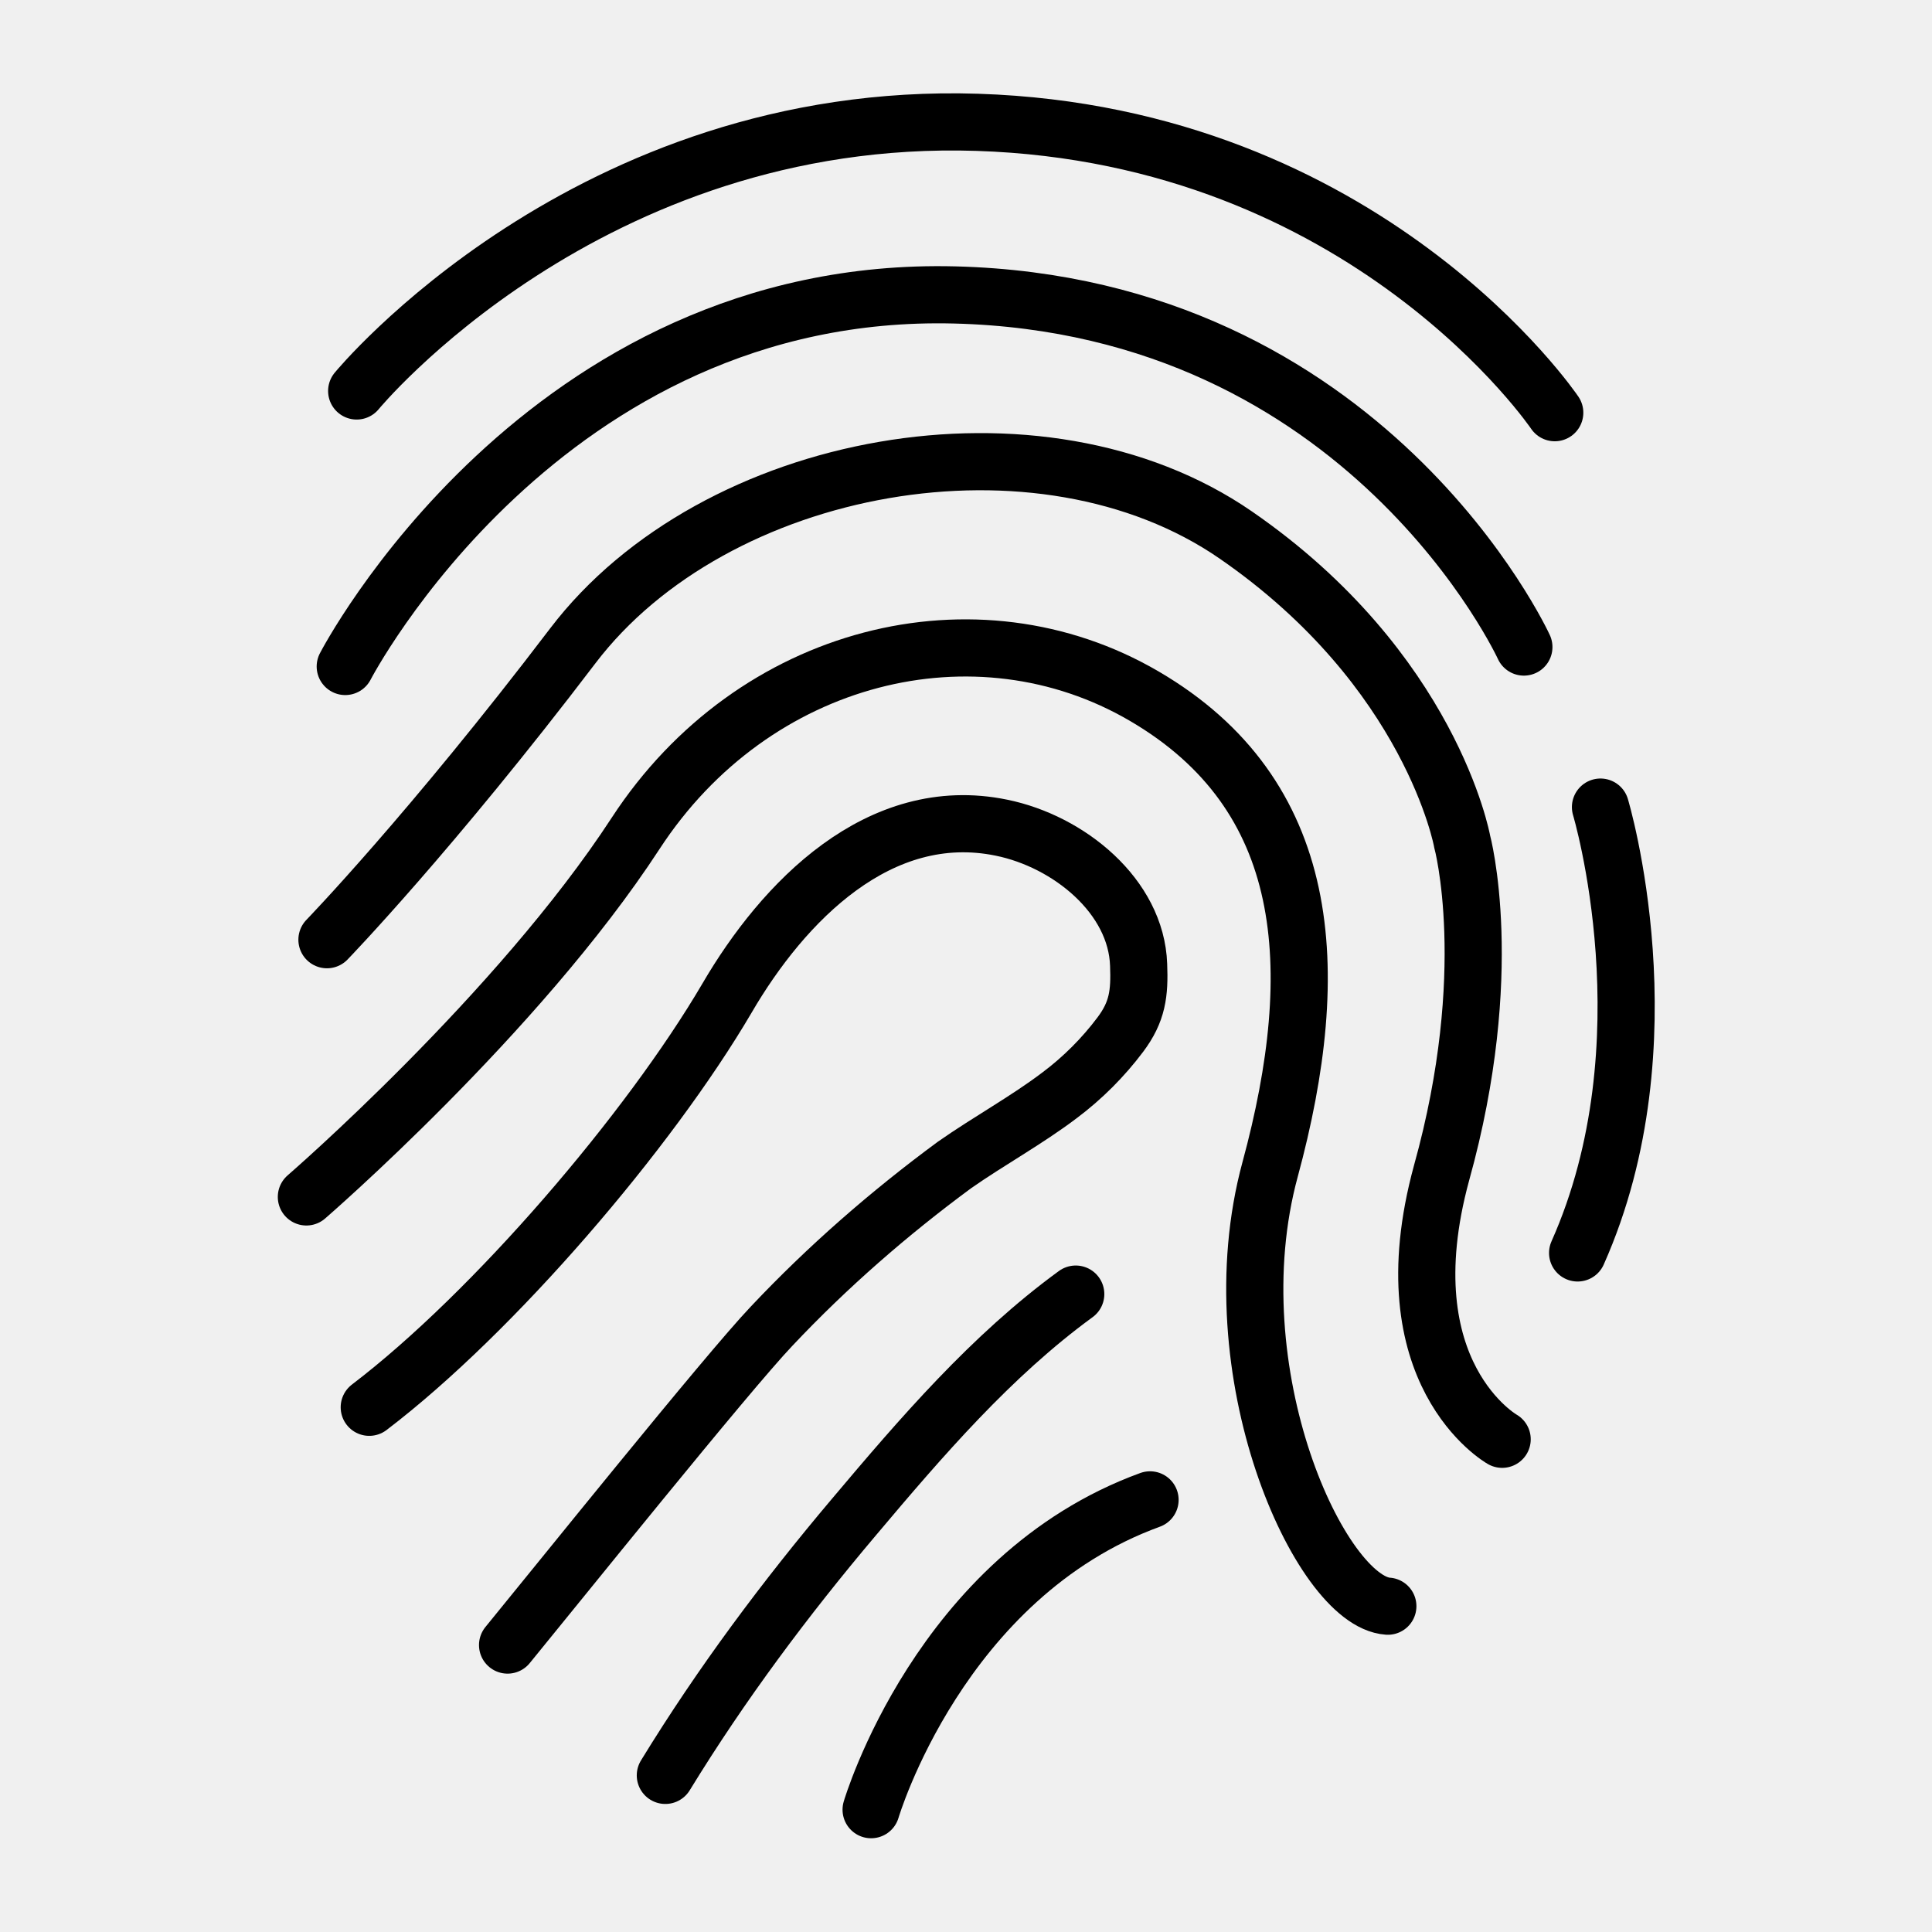
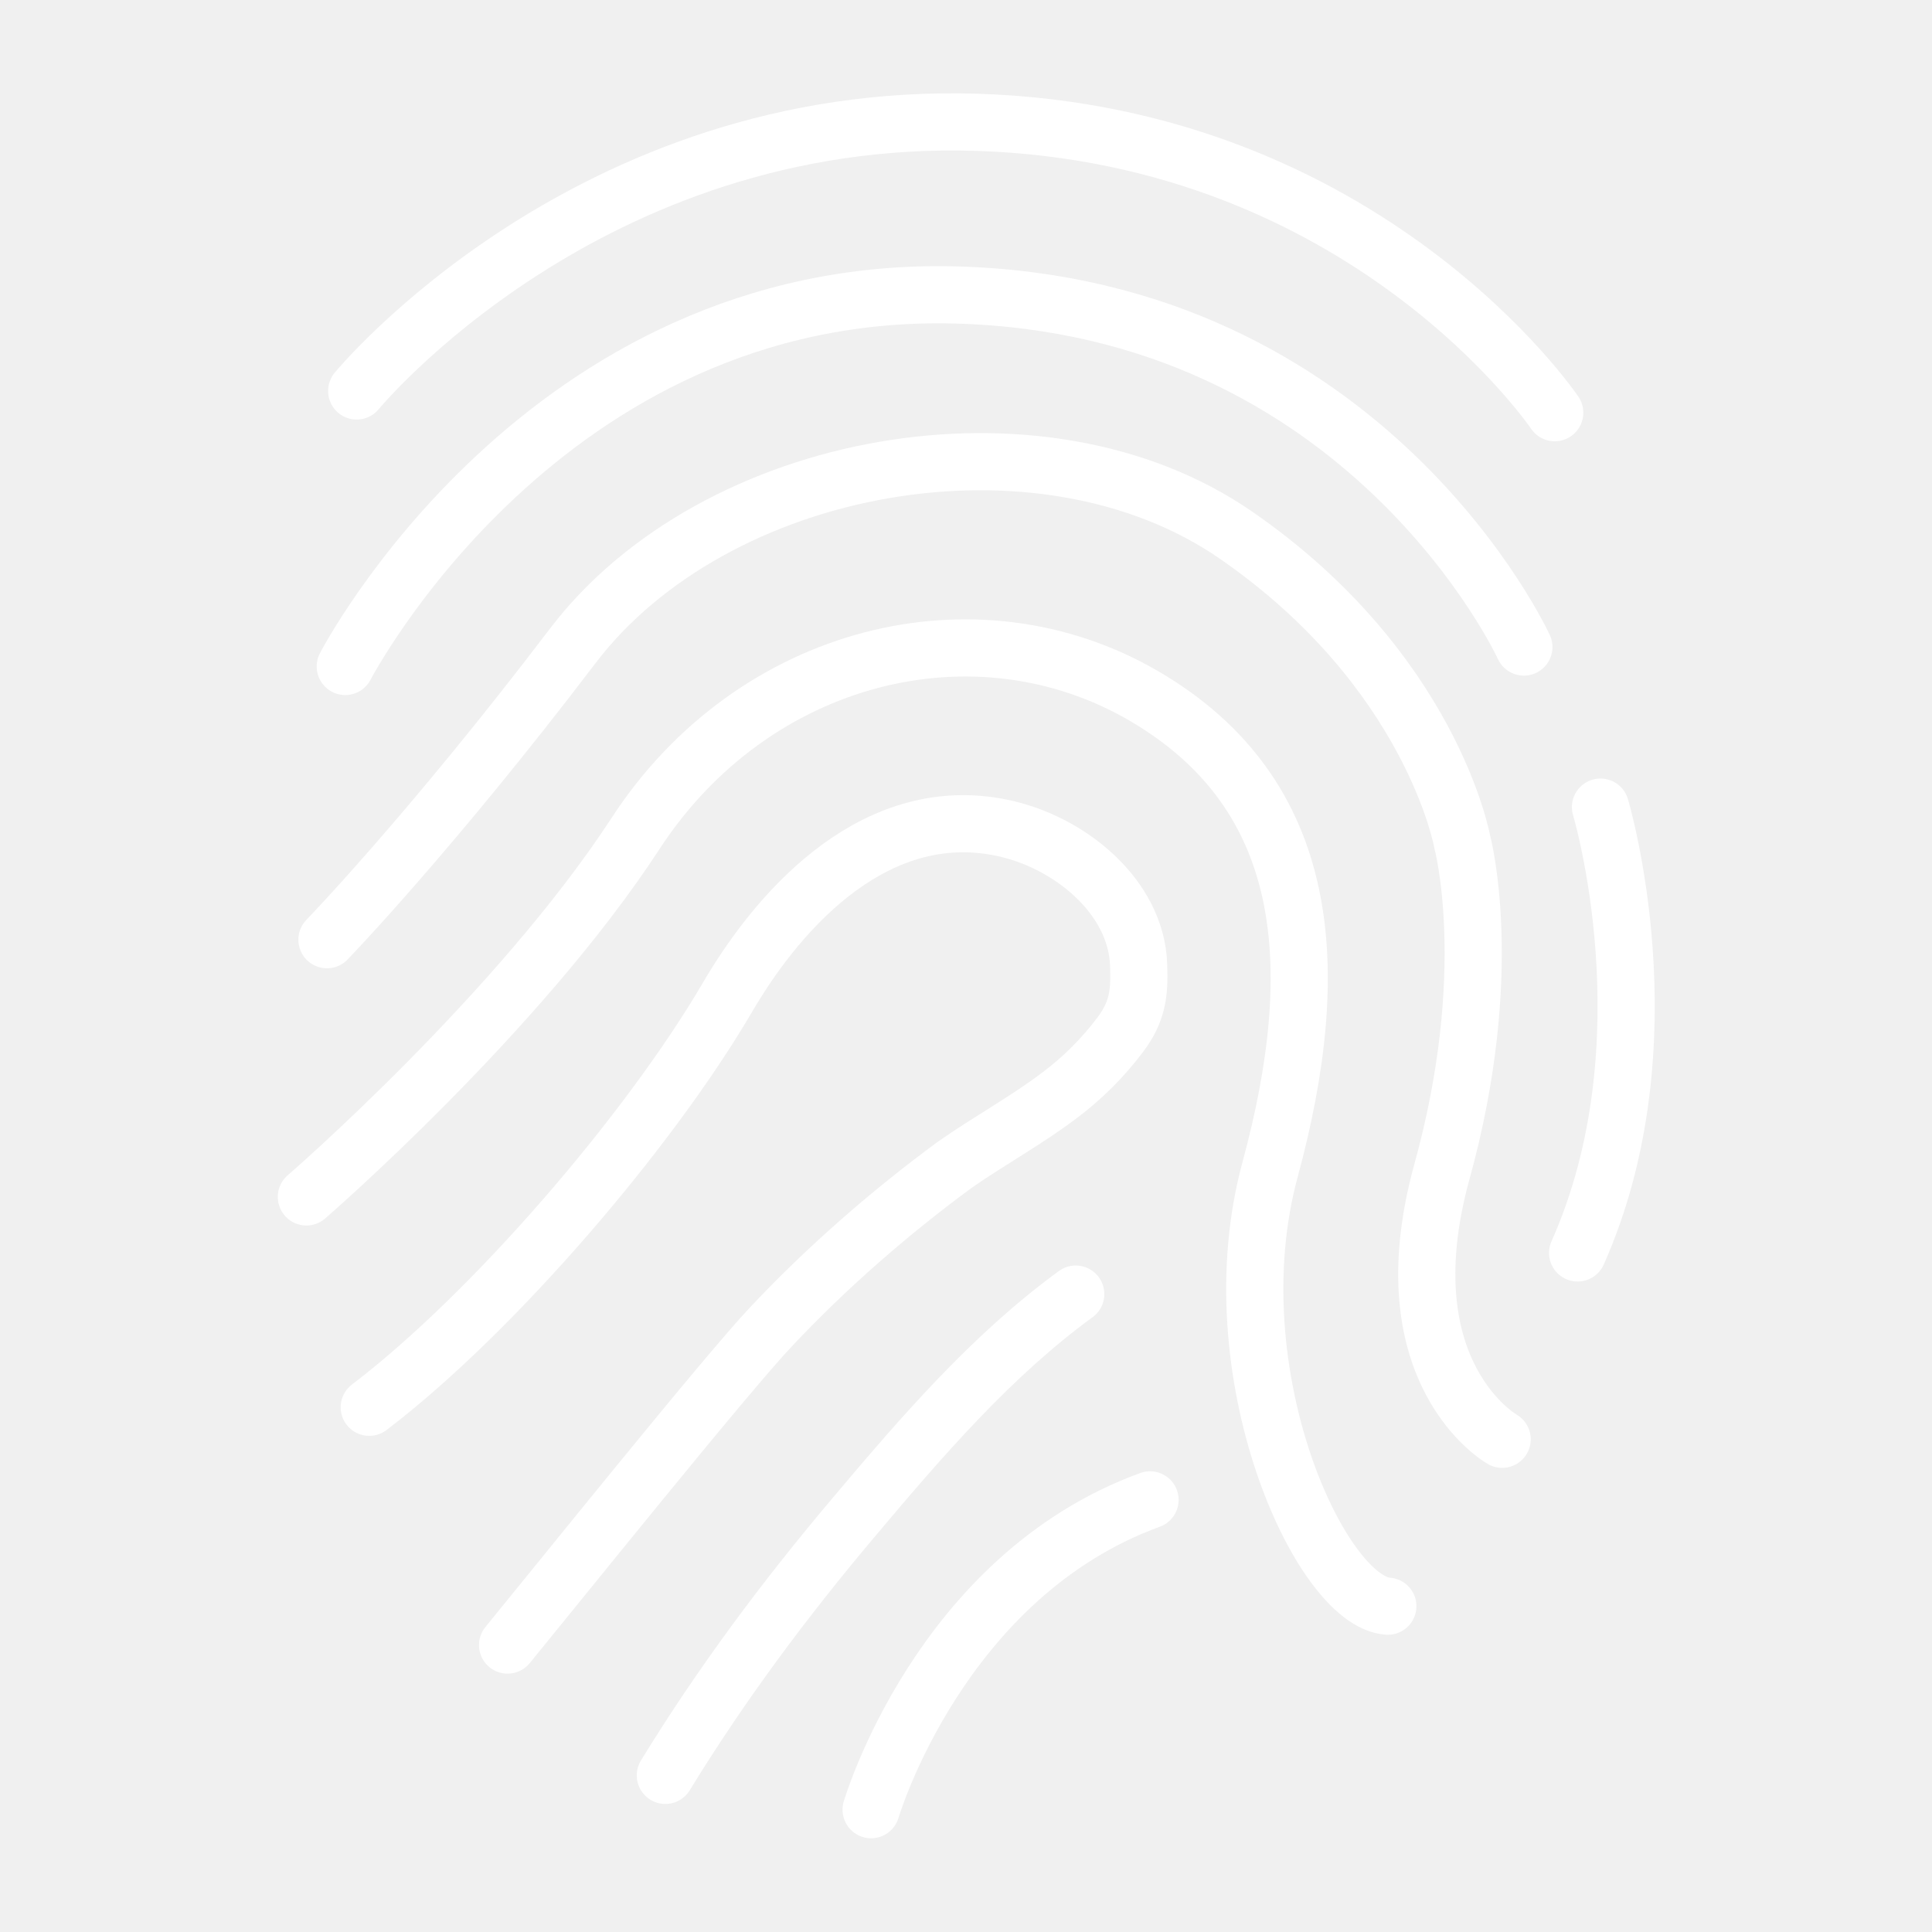
- <svg xmlns="http://www.w3.org/2000/svg" id="Layer_2" x="0" y="0" version="1.1" viewBox="0 0 169 169" xml:space="preserve">
+ <svg xmlns="http://www.w3.org/2000/svg" id="Layer_2_1_" x="0" y="0" version="1.1" viewBox="0 0 169 169" xml:space="preserve">
  <defs />
  <style>
-     .st0,.st1{fill:none;stroke:#000;stroke-width:5;stroke-linecap:round;stroke-miterlimit:10}.st1{stroke-linejoin:round}
+     .st0{fill:none;stroke:#000;stroke-width:5;stroke-linecap:round;stroke-miterlimit:10}.st0,.st1{display:none}.st2,.st3{fill:none;stroke:#fff;stroke-width:5;stroke-linecap:round;stroke-miterlimit:10}.st3{stroke:#000;stroke-linejoin:round}.st3,.st4{display:inline}
  </style>
-   <path d="M259.5 108.7h65M259.5 121.9h65M267.1 64.9l15.4-19.7 16.3 19.7" class="st0" />
+   <path d="M259.5 108.7h65m-65 13.2h65m-57.4-57l15.4-19.7 16.3 19.7" class="st0" />
  <path d="M295.1 60.4l7.8-9.9 11.9 14.4s3 3.3 5.3 6.5c1.9 2.7.1 5.9-2.4 5.9h-46.5c-1.3 0-2.5 0-4 .1-2.3.2-4.2 2.4-4.2 5.2 0 2.6 2.6 3.7 4.8 3.8 1 .1 1.7 0 2.6 0h37.4" class="st0" />
-   <circle cx="315.3" cy="86.4" r="2.8" />
-   <path d="M238.3 27.8h107.3v126.1H238.3z" class="st0" />
+   <circle cx="315.3" cy="86.4" r="2.8" class="st1" />
+   <path d="M238.3 27.8h107.3v126.1H238.3V27.8z" class="st0" />
  <path d="M250.1 14.7h108.7v125.8" class="st0" />
-   <g>
-     <path d="M31.2 34.2S51.4 9.6 85.5 10.7 136 36.1 136 36.1" class="st0" />
-     <path d="M30.2 58.3s17.3-33.4 53.3-32.5c36.1.9 49.8 30.8 49.8 30.8" class="st0" />
-     <path d="M28.6 82.2s9.1-9.4 21.5-25.7 40.9-21.5 58-9.7 19.8 26.8 19.8 26.8 3.1 11.4-1.8 29c-4.8 17.6 5.3 23.3 5.3 23.3" class="st0" />
-     <path d="M26.8 104.7s18.5-16 28.8-31.8 29.8-20.6 44.5-12 15.8 23.7 11 41.4 4.4 37.8 10.3 38.2" class="st0" />
-     <path d="M32.3 123.1c10.9-8.3 24.5-24.2 31.3-35.8 4.9-8.4 13.3-17.1 24-14.9 5.9 1.2 11.8 6 12 12 .1 2.5-.1 4.1-1.6 6.1s-3.3 3.8-5.3 5.3c-2.9 2.2-6.2 4-9.2 6.1-5.7 4.2-11.1 8.9-16 14.1-3.9 4.1-19 22.9-23.1 27.9M58.2 155.3c4.9-8 10.5-15.5 16.5-22.6 5.9-7 12-14.1 19.4-19.5M76.2 158.3s6-20.4 24.4-27.1M140 70.6s6.2 20.6-2 39" class="st0" />
-   </g>
-   <g>
-     <path d="M427.4 81.2h43.8V150h-43.8z" class="st1" />
-     <path d="M444.9 68.7V19h146.4v105.6H485.8M485.6 102h92.7M488.7 150h60.7M444.3 89.6h9.9" class="st1" />
-     <circle cx="437.3" cy="89.6" r="2.5" />
-     <path d="M502.9 124.6s.8 25.3-3.1 25.3M534.6 124.6s-.8 25.3 3.1 25.3" class="st1" />
-     <circle cx="449.3" cy="138.7" r="3.9" />
-     <circle cx="518.1" cy="113.3" r="3.9" />
+   <path d="M31.2 34.2S51.4 9.6 85.5 10.7 136 36.1 136 36.1" class="st2" />
+   <path d="M30.2 58.3s17.3-33.4 53.3-32.5c36.1.9 49.8 30.8 49.8 30.8" class="st2" />
+   <path d="M28.6 82.2s9.1-9.4 21.5-25.7 40.9-21.5 58-9.7 19.8 26.8 19.8 26.8 3.1 11.4-1.8 29c-4.8 17.6 5.3 23.3 5.3 23.3" class="st2" />
+   <path d="M26.8 104.7s18.5-16 28.8-31.8 29.8-20.6 44.5-12 15.8 23.7 11 41.4 4.4 37.8 10.3 38.2" class="st2" />
+   <path d="M32.3 123.1c10.9-8.3 24.5-24.2 31.3-35.8 4.9-8.4 13.3-17.1 24-14.9 5.9 1.2 11.8 6 12 12 .1 2.5-.1 4.1-1.6 6.1s-3.3 3.8-5.3 5.3c-2.9 2.2-6.2 4-9.2 6.1-5.7 4.2-11.1 8.9-16 14.1-3.9 4.1-19 22.9-23.1 27.9m13.8 11.4c4.9-8 10.5-15.5 16.5-22.6 5.9-7 12-14.1 19.4-19.5m-17.9 45.1s6-20.4 24.4-27.1M140 70.6s6.2 20.6-2 39" class="st2" />
+   <g class="st1">
+     <path d="M427.4 81.2h43.8V150h-43.8V81.2z" class="st3" />
+     <path d="M444.9 68.7V19h146.4v105.6H485.8m-.2-22.6h92.7m-89.6 48h60.7M444.3 89.6h9.9" class="st3" />
+     <circle cx="437.3" cy="89.6" r="2.5" class="st4" />
+     <path d="M502.9 124.6s.8 25.3-3.1 25.3m34.8-25.3s-.8 25.3 3.1 25.3" class="st3" />
+     <circle cx="449.3" cy="138.7" r="3.9" class="st4" />
+     <circle cx="518.1" cy="113.3" r="3.9" class="st4" />
  </g>
</svg>
